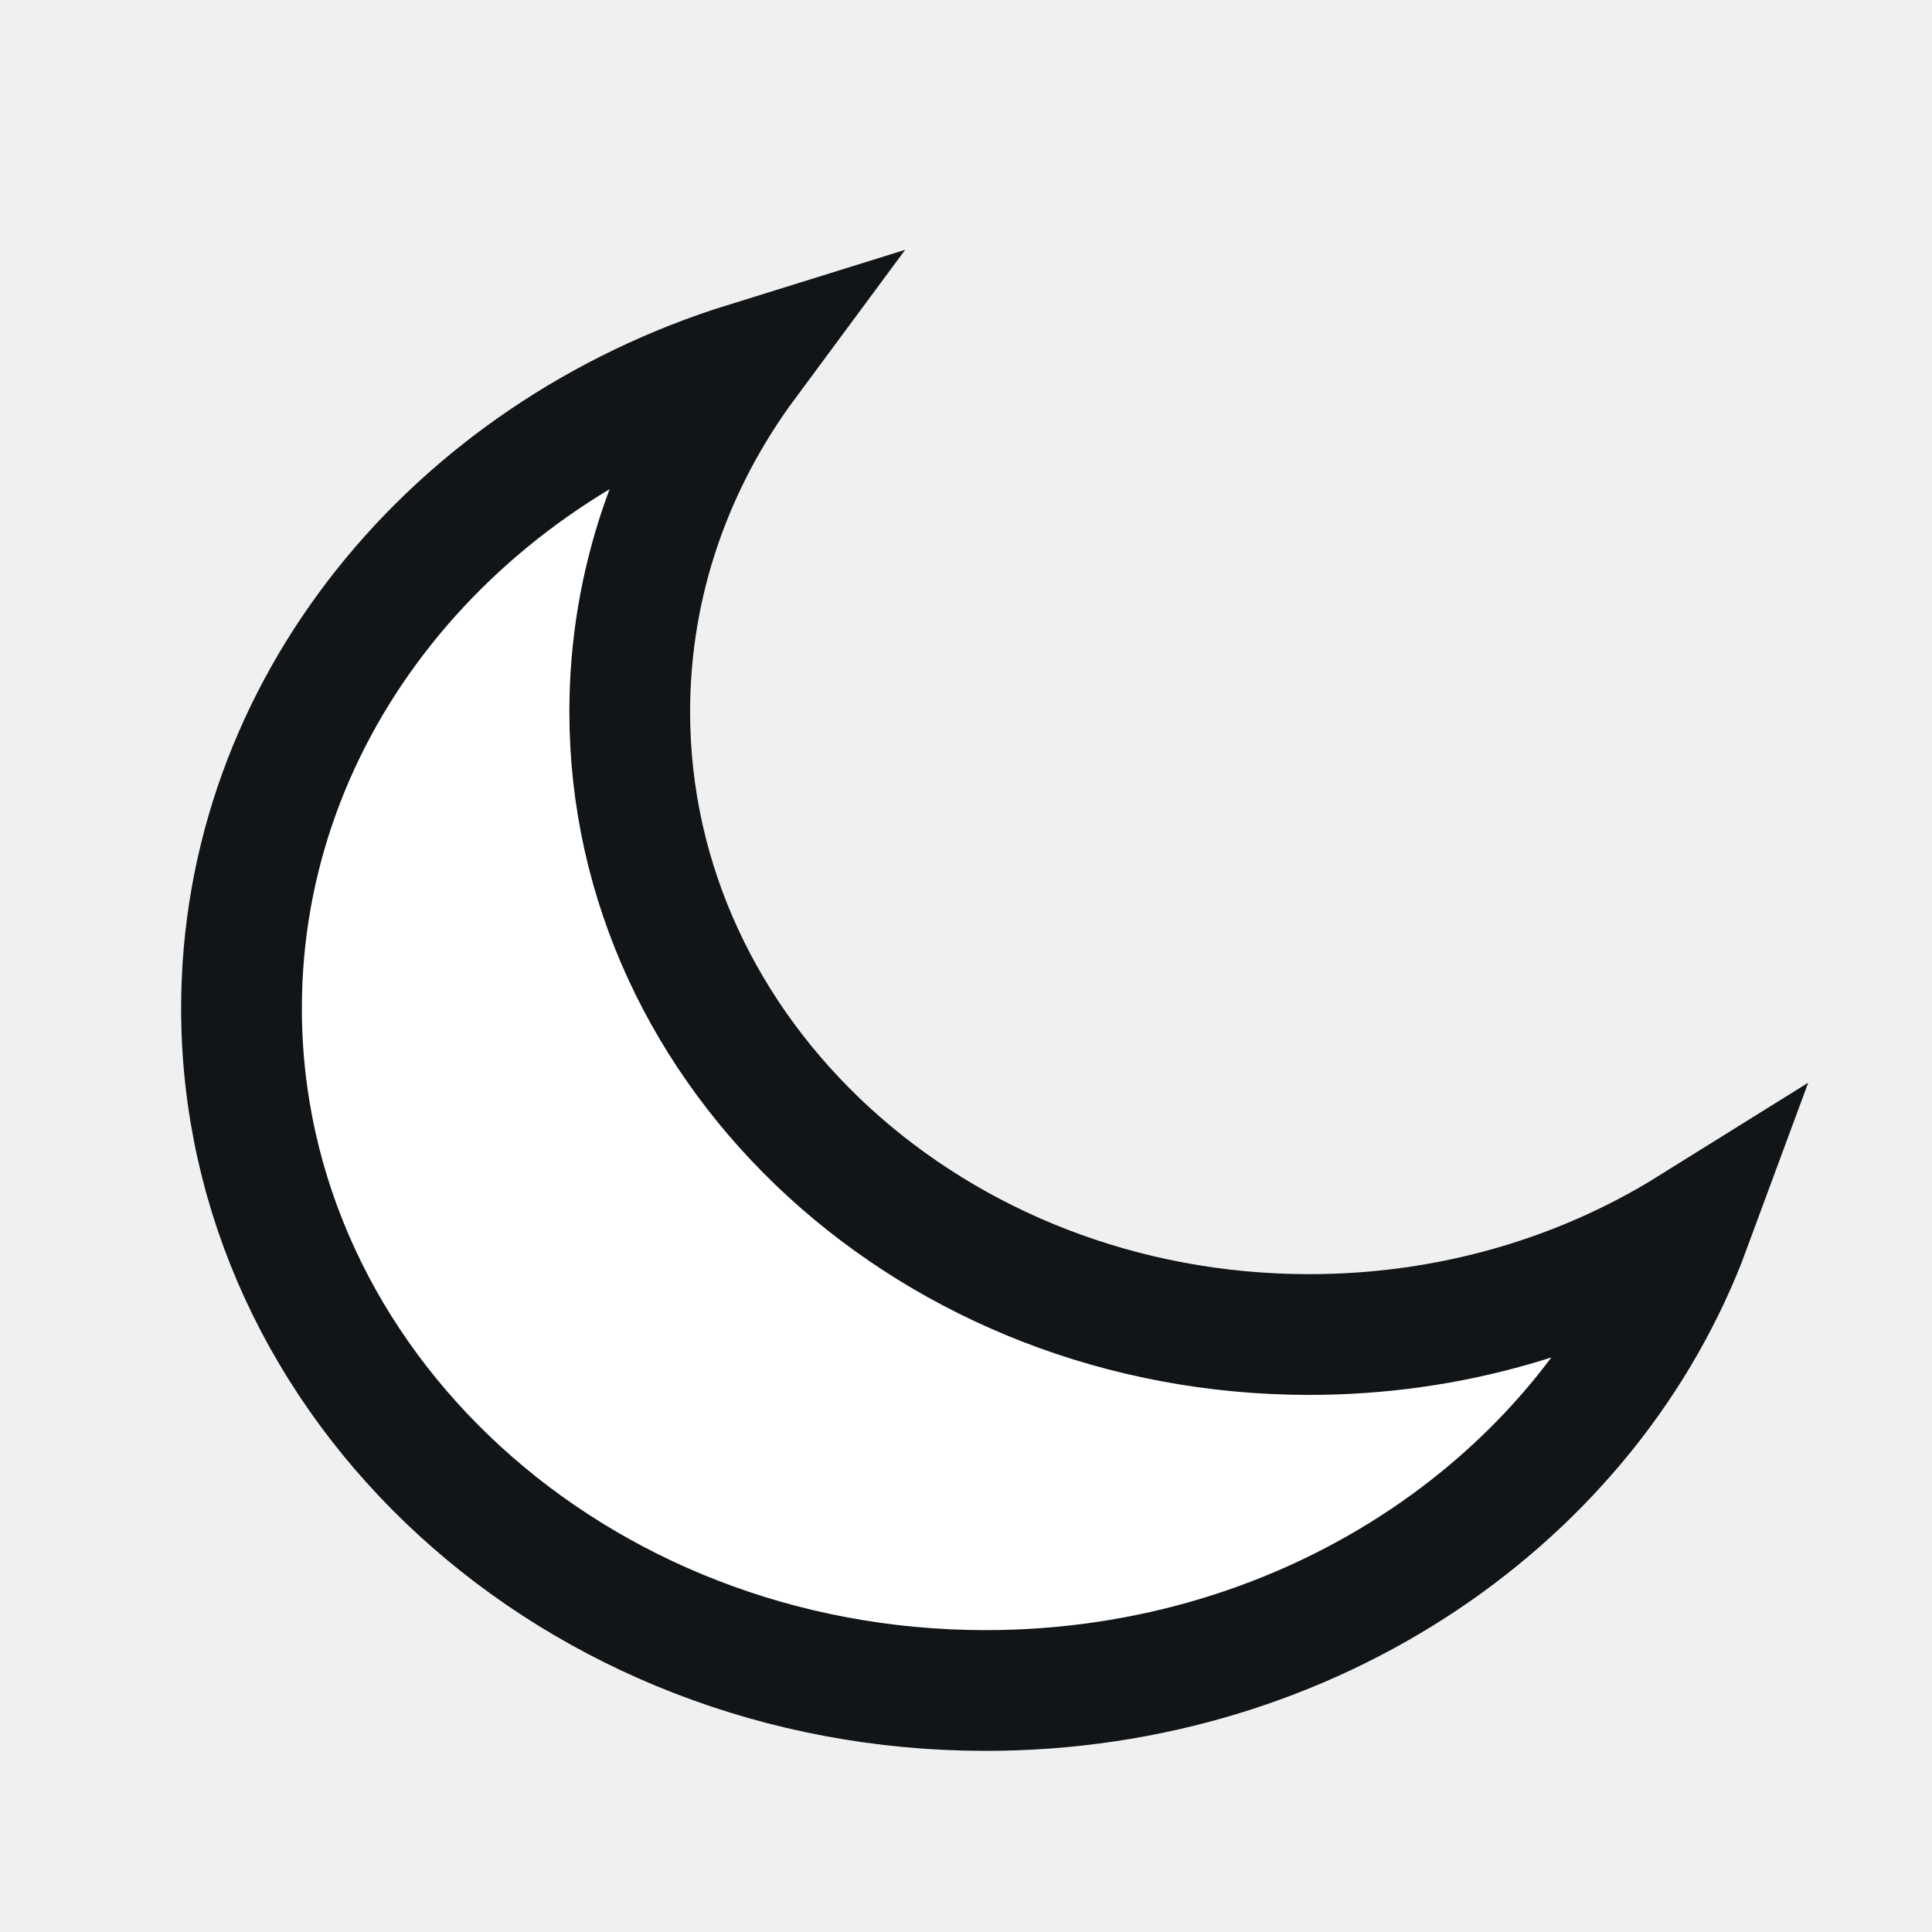
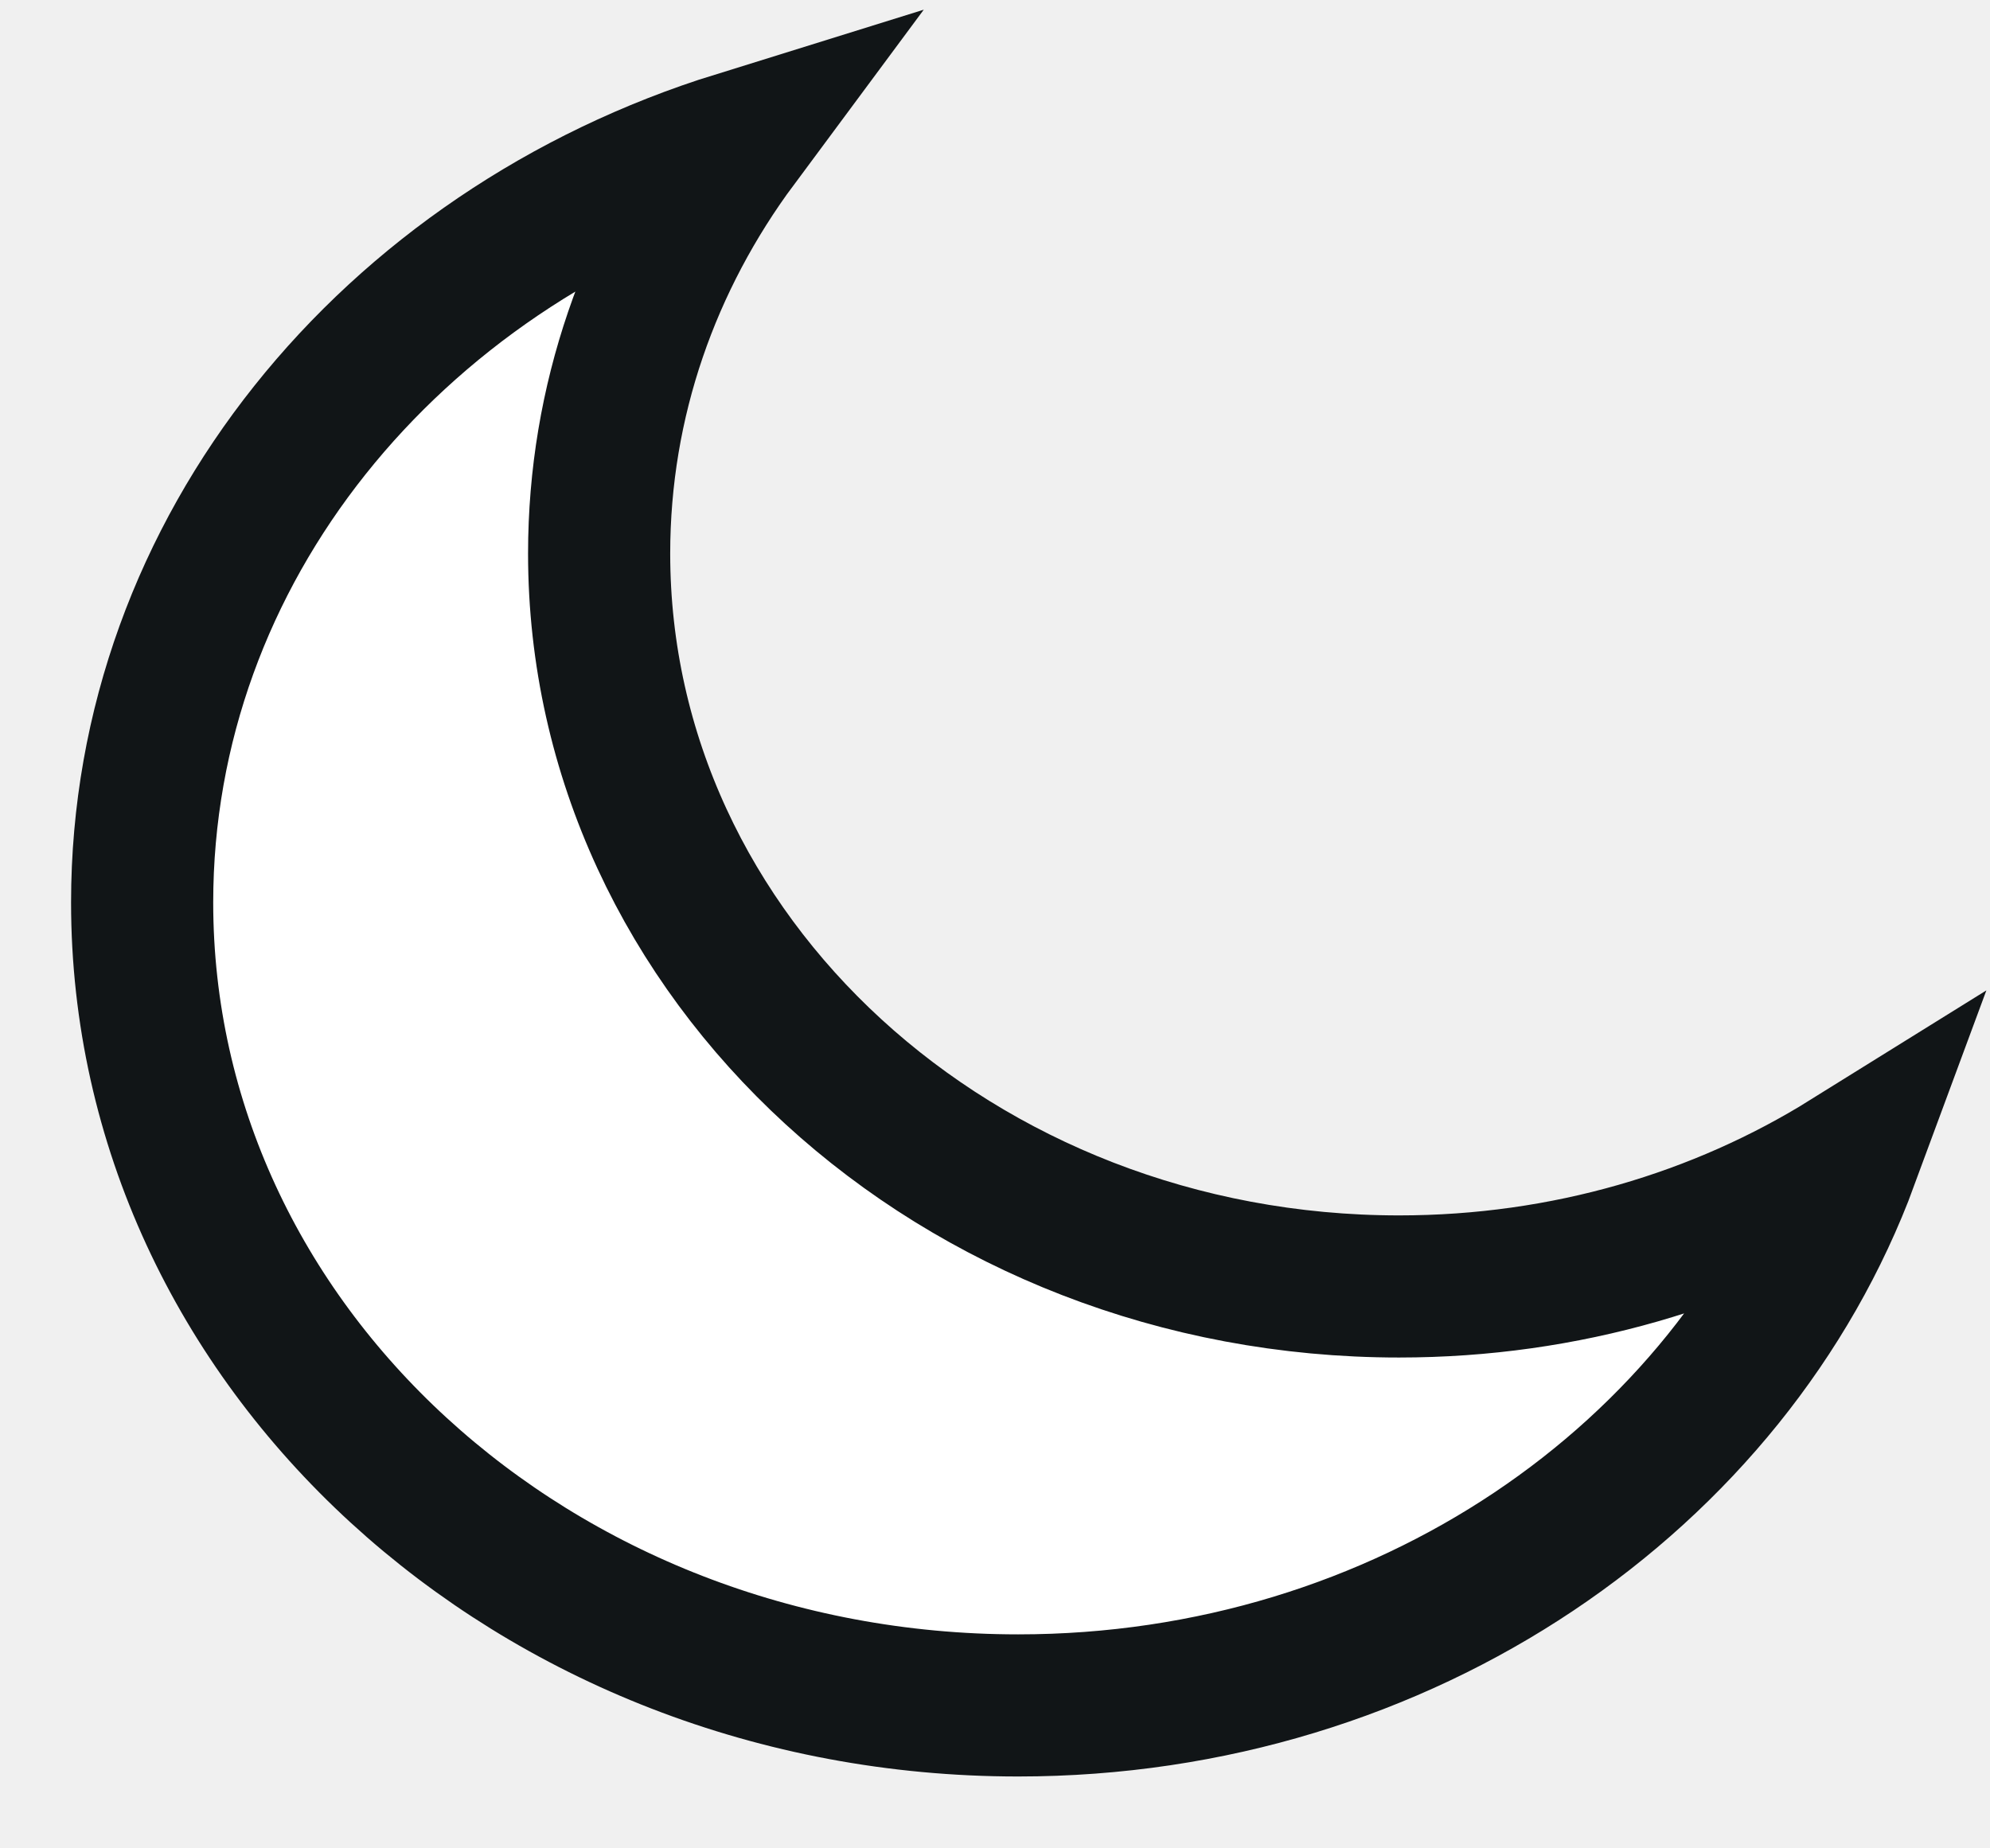
- <svg xmlns="http://www.w3.org/2000/svg" width="20" height="20" viewBox="0 0 20 20" fill="none">
-   <path fill-rule="evenodd" clip-rule="evenodd" d="M13.553 13.815C9.669 13.815 6.519 10.928 6.519 7.368C6.519 6.025 6.967 4.782 7.731 3.75C4.69 4.695 2.5 7.331 2.5 10.438C2.5 14.338 5.949 17.5 10.204 17.5C13.593 17.5 16.47 15.493 17.5 12.704C16.375 13.405 15.016 13.815 13.553 13.815Z" fill="white" stroke="#111517" stroke-width="1.25" />
+ <svg xmlns="http://www.w3.org/2000/svg" width="14" height="13" viewBox="0 0 14 13" fill="none">
+   <path fill-rule="evenodd" clip-rule="evenodd" d="M9.843 9.052C6.735 9.052 4.215 6.742 4.215 3.895C4.215 2.82 4.573 1.825 5.185 1C2.752 1.756 1 3.865 1 6.35C1 9.471 3.759 12 7.163 12C9.874 12 12.176 10.395 13 8.164C12.1 8.724 11.013 9.052 9.843 9.052Z" fill="white" stroke="#111517" />
</svg>
